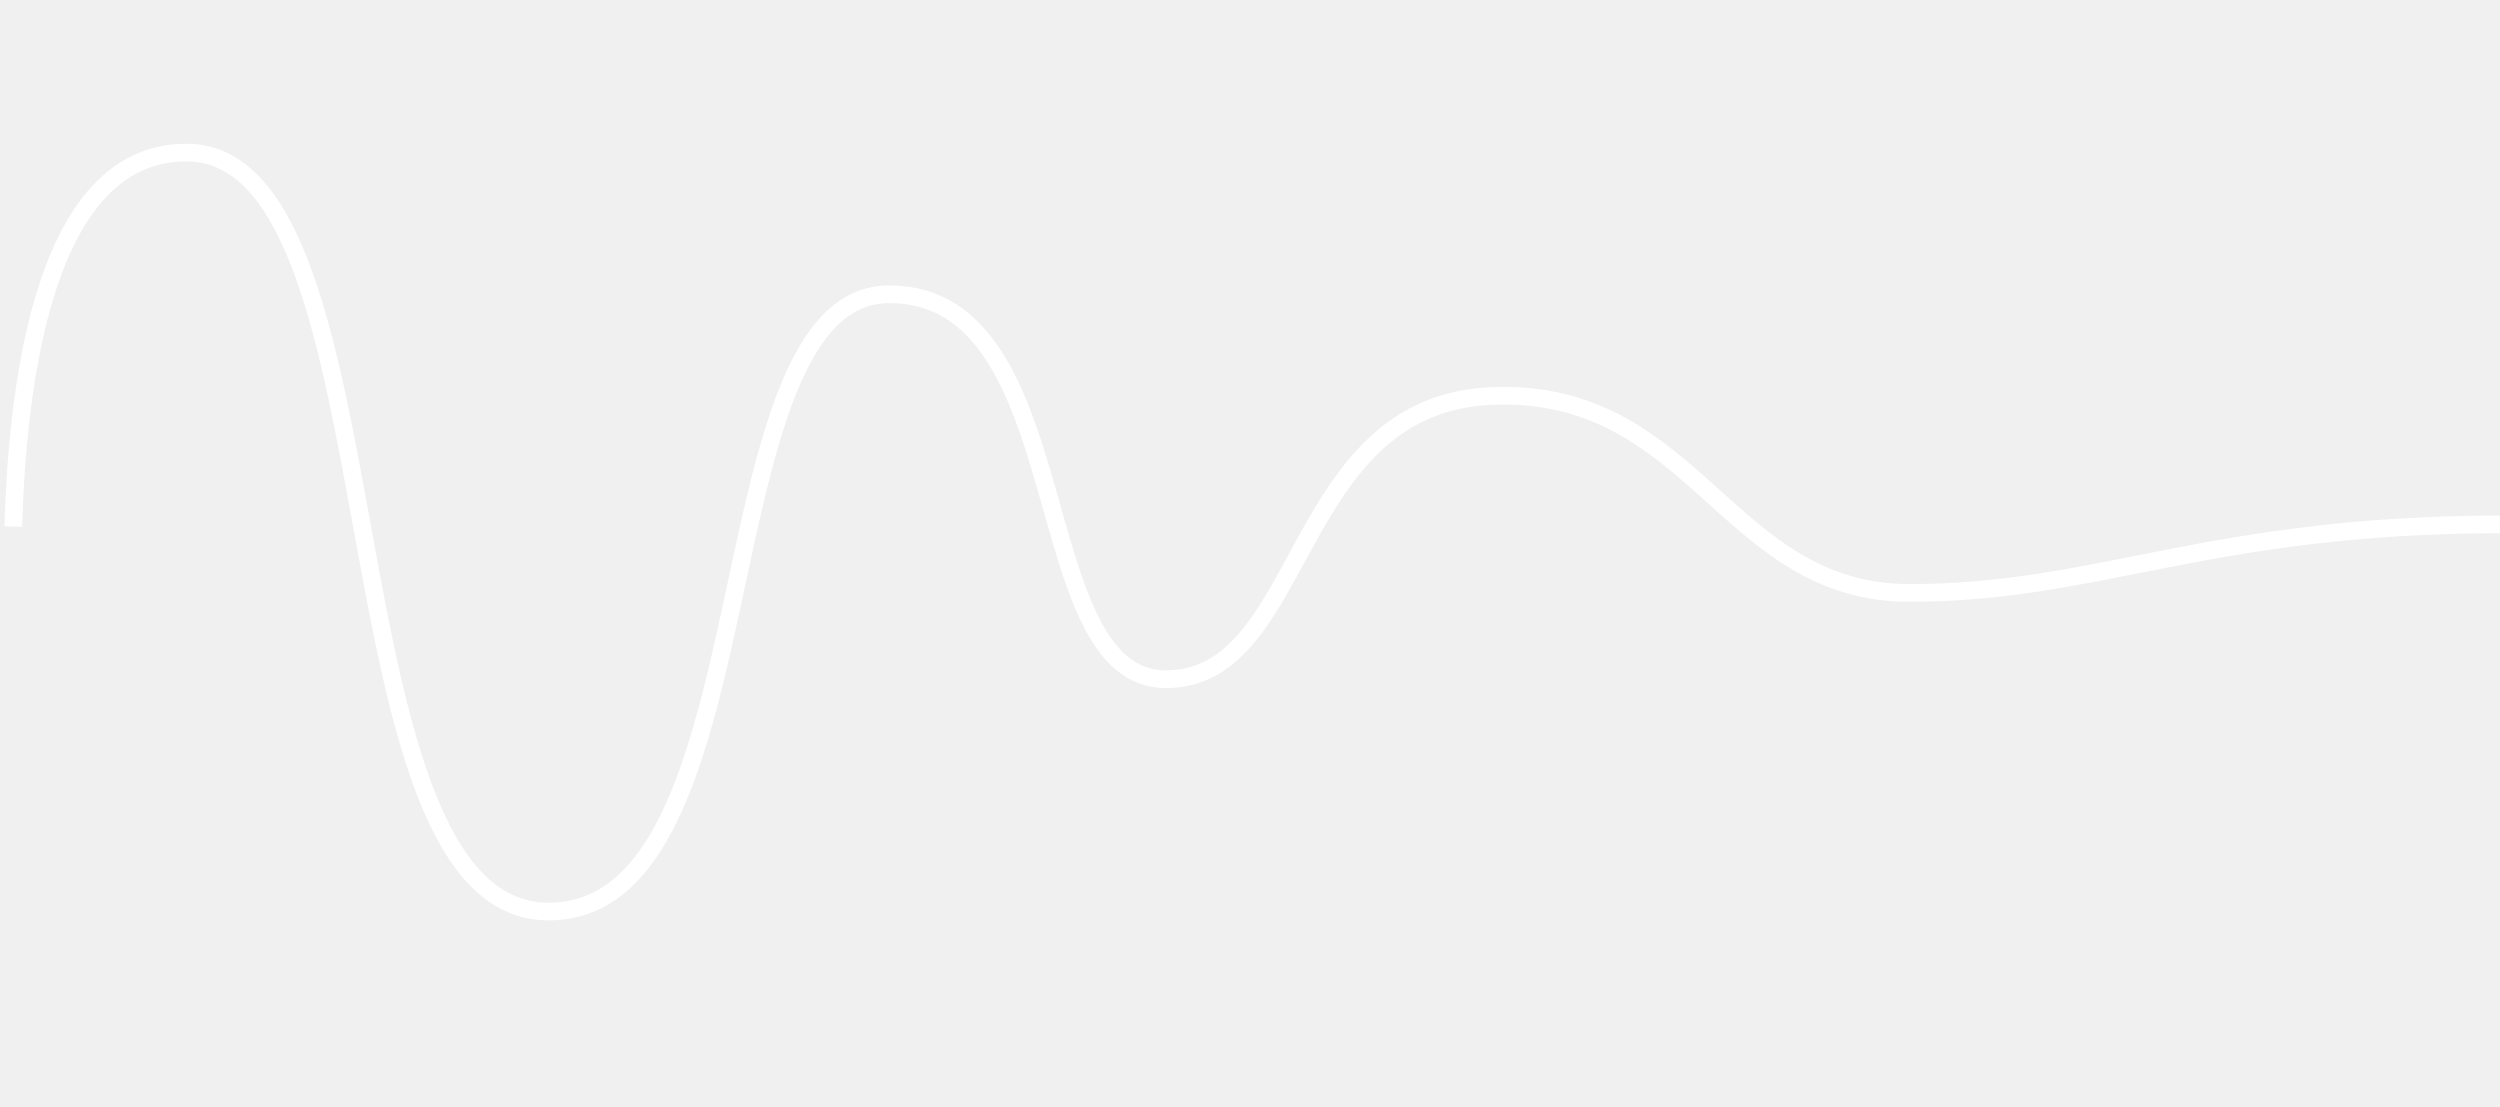
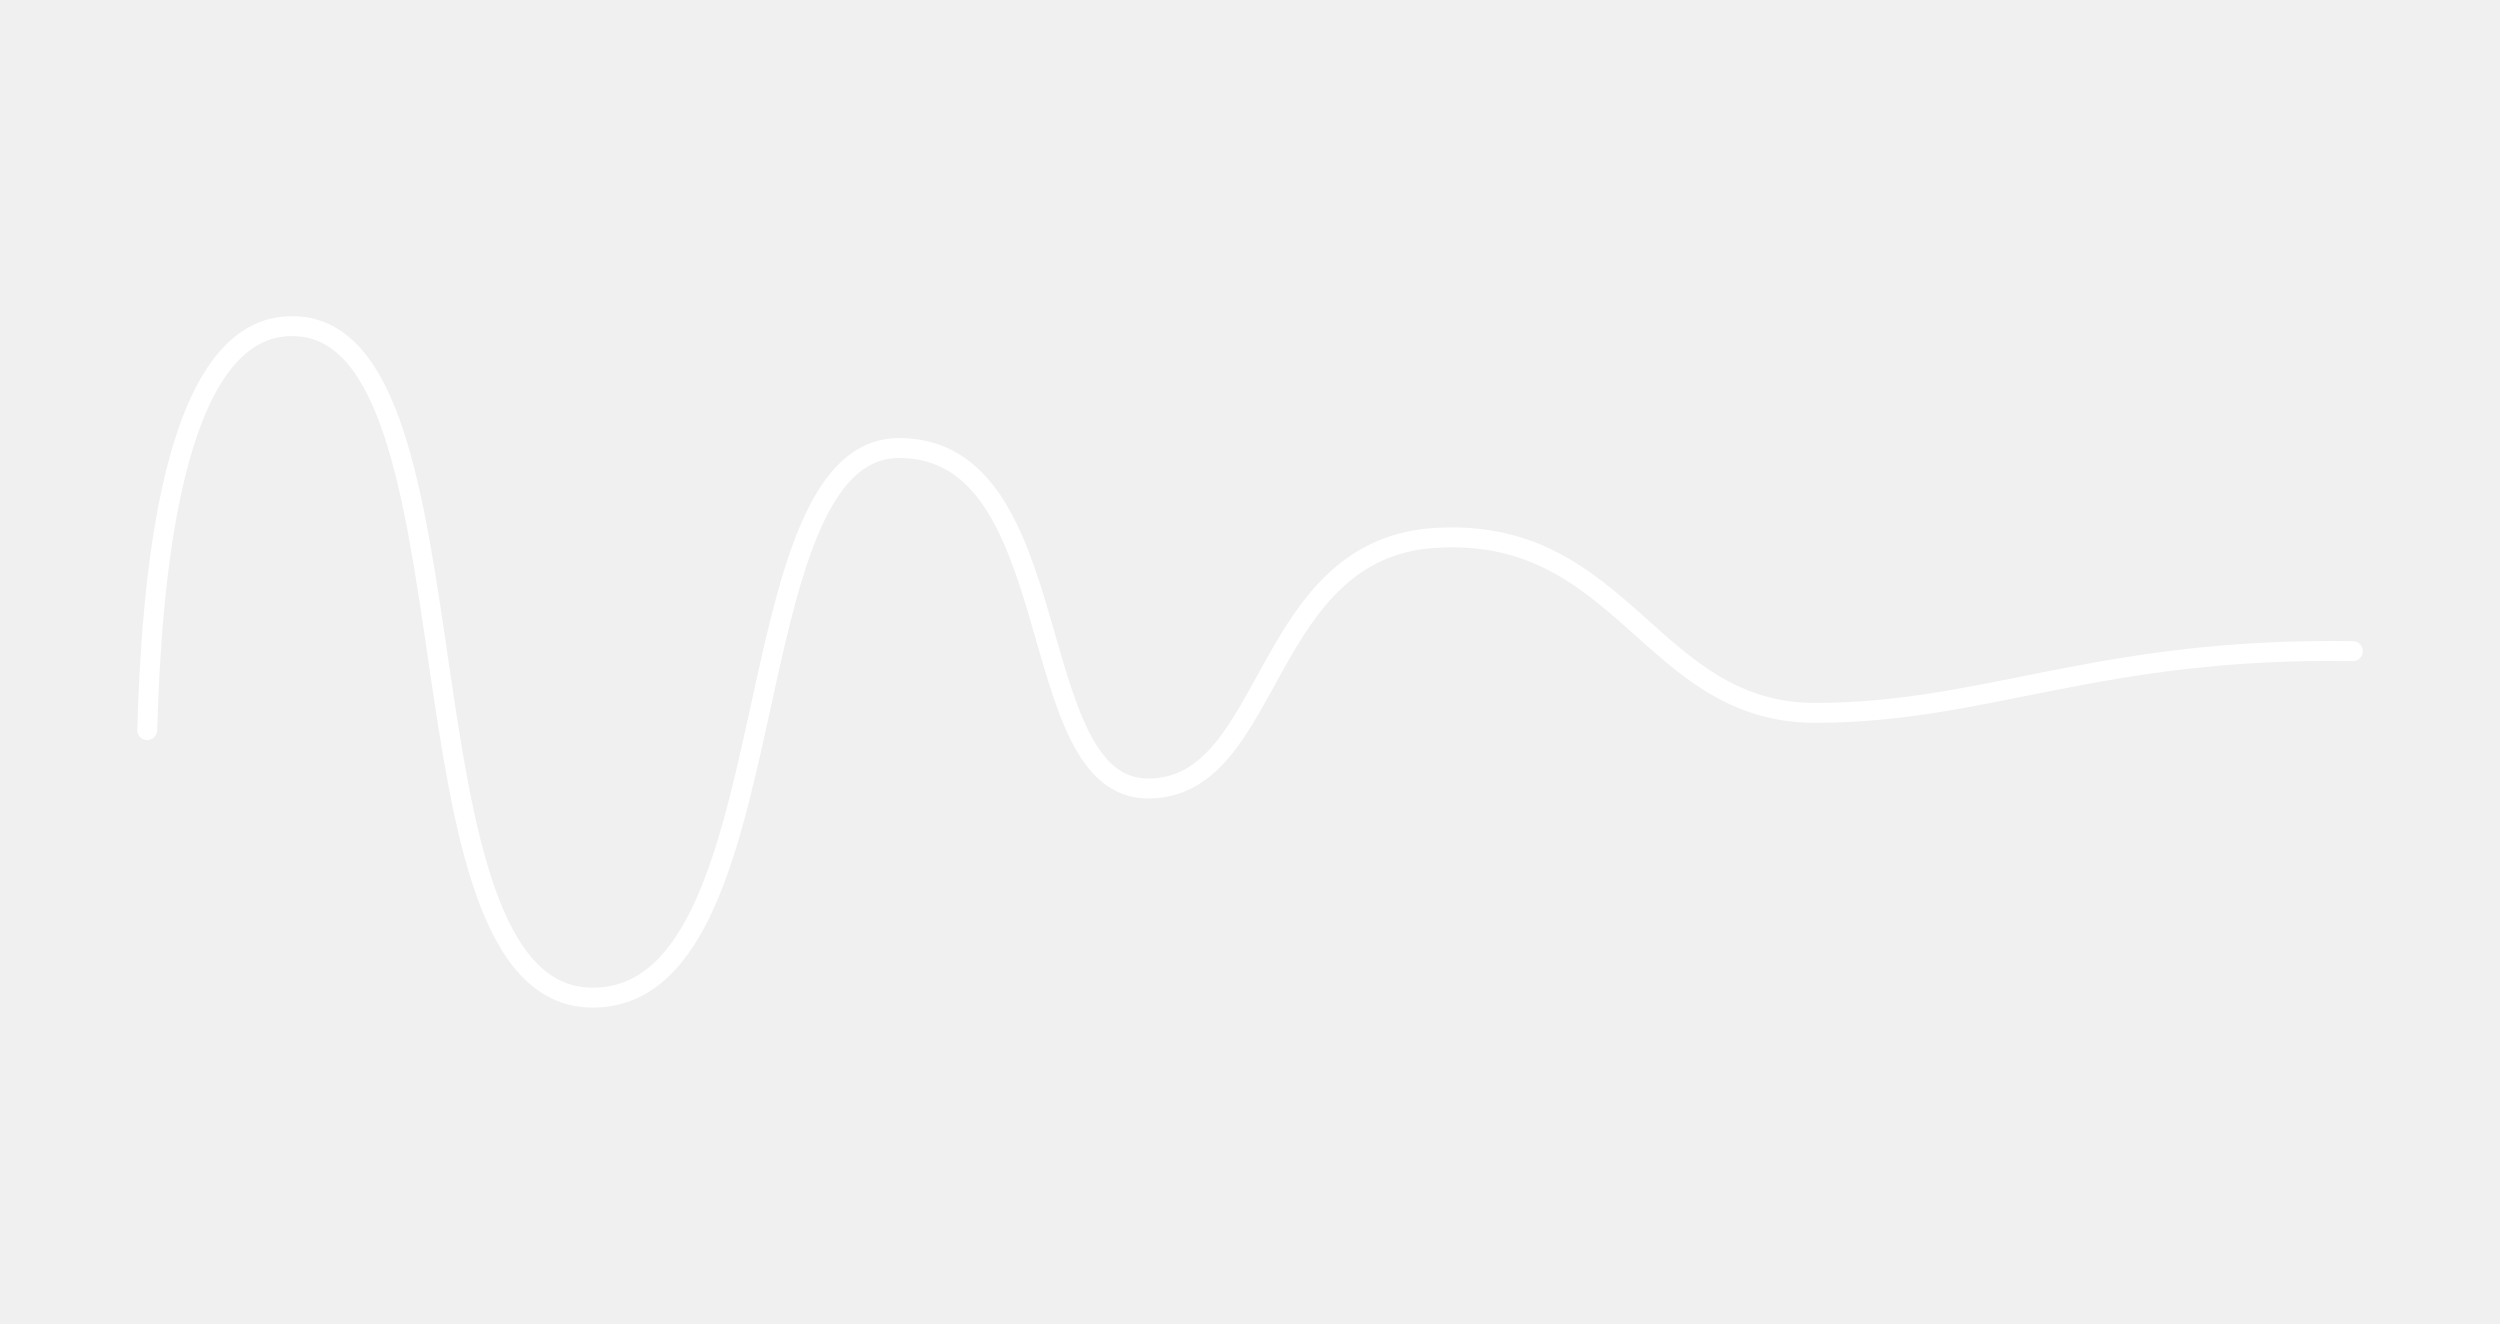
- <svg xmlns="http://www.w3.org/2000/svg" width="113" height="50" viewBox="0 1.5 113 50">
-   <path d="M0.6 25.3c0.2-6.8 1.5-17.1 8-16.9 9.6 0.4 5.9 34.1 16.1 34.3 10.3 0.2 6.9-27.9 15.5-27.9s6.1 17.4 12.5 17.4c6.4 0 5.6-12.4 14.7-12.8 9.2-0.4 10.6 8.9 18.9 8.9 8.6 0 13.5-3.1 26.9-3.1" style="fill:none;stroke-width:0.8;stroke:#FFF" />
+ <svg xmlns="http://www.w3.org/2000/svg" version="1.1" id="Layer_1" x="0px" y="0px" width="113px" height="59.833px" viewBox="0 -9.833 113 59.833" enable-background="new 0 -9.833 113 59.833" xml:space="preserve">
+   <path fill="none" stroke="#FFFFFF" stroke-width="0.9" stroke-linecap="round" d="M106.346,19.598  c-11.521-0.18-16.561,2.79-24.301,2.79c-7.38,0-8.641-8.28-16.92-7.92c-8.19,0.27-7.471,11.339-13.23,11.339  s-3.51-15.389-11.25-15.389s-4.77,25.02-13.949,24.84S22.014,5.271,13.373,4.912c-5.76-0.27-6.539,12.136-6.719,18.256" />
</svg>
